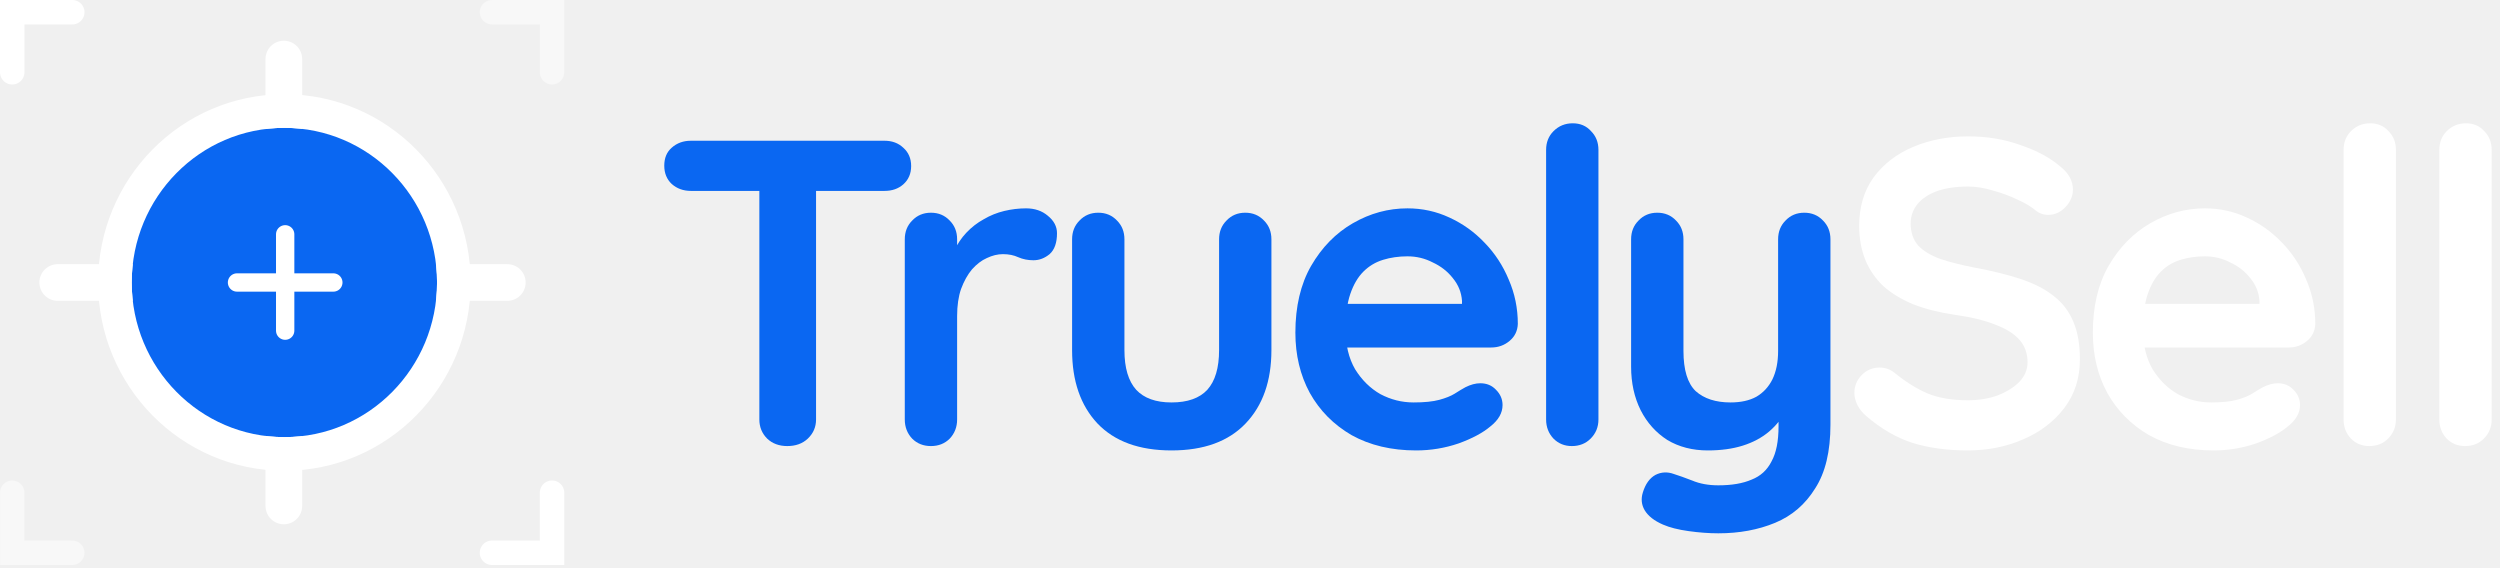
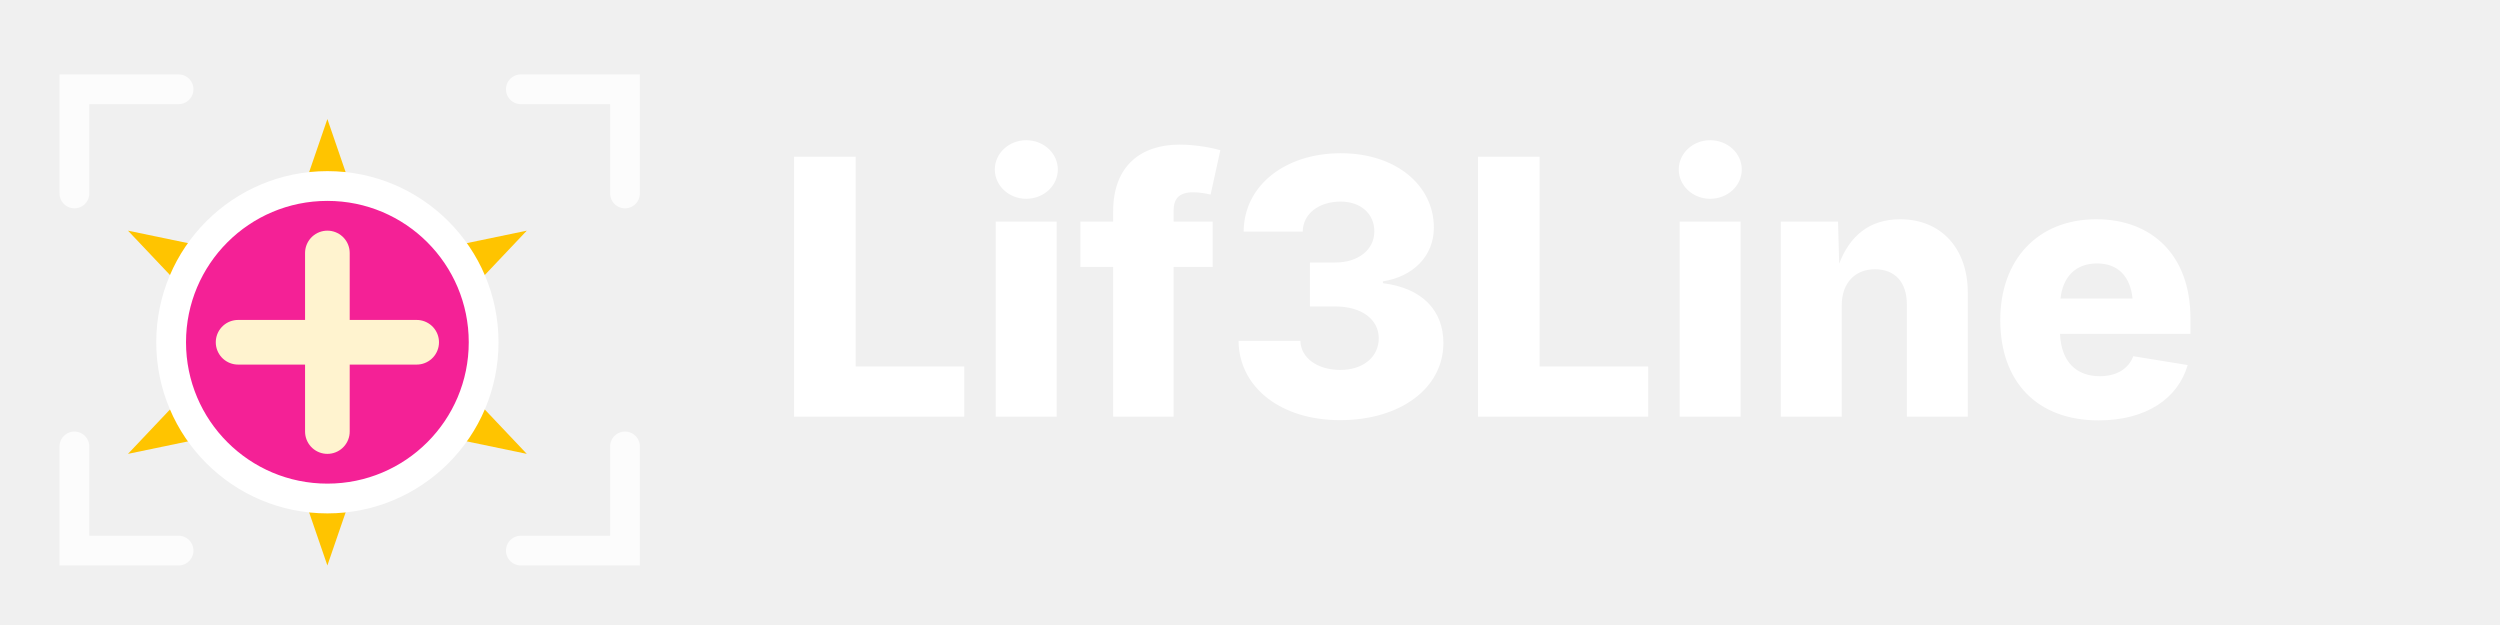
- <svg xmlns="http://www.w3.org/2000/svg" width="185" height="42" viewBox="0 0 185 42" fill="none">
-   <path opacity="0.5" d="M36.406 0.905H40.851V5.349" stroke="white" stroke-width="1.809" stroke-linecap="round" />
-   <path d="M36.406 40.905H40.851V36.46" stroke="white" stroke-width="1.809" stroke-linecap="round" />
-   <path d="M5.349 0.905H0.905V5.349" stroke="white" stroke-width="1.809" stroke-linecap="round" />
-   <path opacity="0.5" d="M5.349 40.905H0.905V36.46" stroke="white" stroke-width="1.809" stroke-linecap="round" />
-   <path d="M7.44 20.904H4.271" stroke="white" stroke-width="2.714" stroke-miterlimit="10" stroke-linecap="round" stroke-linejoin="round" />
-   <path d="M34.371 20.904H37.54" stroke="white" stroke-width="2.714" stroke-miterlimit="10" stroke-linecap="round" stroke-linejoin="round" />
-   <path d="M21.004 7.538L21.004 4.37" stroke="white" stroke-width="2.714" stroke-miterlimit="10" stroke-linecap="round" stroke-linejoin="round" />
-   <path d="M21.004 34.27L21.004 37.439" stroke="white" stroke-width="2.714" stroke-miterlimit="10" stroke-linecap="round" stroke-linejoin="round" />
-   <path d="M21.044 8.217C27.985 8.217 33.585 13.913 33.585 20.904C33.585 27.896 27.985 33.592 21.044 33.592C14.103 33.592 8.503 27.896 8.503 20.904C8.503 13.913 14.103 8.217 21.044 8.217Z" fill="#0A67F2" stroke="white" stroke-width="2.488" />
-   <path d="M21.103 17.339V24.468" stroke="white" stroke-width="1.357" stroke-miterlimit="10" stroke-linecap="round" />
-   <path d="M24.667 20.904H17.539" stroke="white" stroke-width="1.357" stroke-miterlimit="10" stroke-linecap="round" />
-   <mask id="mask0_23349_59154" style="mask-type:alpha" maskUnits="userSpaceOnUse" x="7" y="6" width="28" height="29">
-     <path d="M21.044 8.217C27.985 8.217 33.585 13.913 33.585 20.904C33.585 27.896 27.985 33.592 21.044 33.592C14.103 33.592 8.503 27.896 8.503 20.904C8.503 13.913 14.103 8.217 21.044 8.217Z" stroke="#4A5568" stroke-width="2.488" />
-   </mask>
-   <g mask="url(#mask0_23349_59154)">
-     <path d="M10.013 20.905L6.449 20.905" stroke="white" stroke-width="2.714" stroke-miterlimit="10" stroke-linecap="round" stroke-linejoin="round" />
-     <path d="M31.994 20.905L35.558 20.905" stroke="white" stroke-width="2.714" stroke-miterlimit="10" stroke-linecap="round" stroke-linejoin="round" />
-     <path d="M21.003 9.914L21.003 6.35" stroke="white" stroke-width="2.714" stroke-miterlimit="10" stroke-linecap="round" stroke-linejoin="round" />
-     <path d="M21.003 31.895L21.003 35.459" stroke="white" stroke-width="2.714" stroke-miterlimit="10" stroke-linecap="round" stroke-linejoin="round" />
+ <svg xmlns="http://www.w3.org/2000/svg" width="168" height="42" viewBox="0 0 168 42" fill="none" role="img" aria-labelledby="lif3line-logo-title">
+   <g transform="translate(2 3)">
+     <path d="M3 10V3h7M33 3h7v7M40 27v7h-7M10 34H3v-7" stroke="#FFFFFF" stroke-opacity="0.78" stroke-width="2" stroke-linecap="round" />
+     <path d="M20 5l3.3 9.6 10.1-2.1-7.1 7.5 7.1 7.5-10.1-2.1L20 35l-3.3-9.6-10.1 2.1 7.1-7.5-7.1-7.5 10.1 2.1L20 5z" fill="#FFC400" />
+     <circle cx="20" cy="20" r="10.5" fill="#F42196" stroke="#FFFFFF" stroke-width="2" />
+     <path d="M20 14v12M14 20h12" stroke="#FFF3CF" stroke-width="3" stroke-linecap="round" />
  </g>
-   <path d="M58.258 33.009C57.655 33.009 57.16 32.826 56.773 32.46C56.386 32.073 56.192 31.6 56.192 31.04V12.32H60.388V31.04C60.388 31.6 60.184 32.073 59.775 32.46C59.388 32.826 58.882 33.009 58.258 33.009ZM51.125 14.127C50.565 14.127 50.092 13.955 49.705 13.611C49.339 13.266 49.156 12.815 49.156 12.255C49.156 11.695 49.339 11.254 49.705 10.932C50.092 10.587 50.565 10.415 51.125 10.415H65.456C66.015 10.415 66.478 10.587 66.844 10.932C67.231 11.276 67.425 11.728 67.425 12.287C67.425 12.847 67.231 13.299 66.844 13.643C66.478 13.966 66.015 14.127 65.456 14.127H51.125Z" fill="#0A67F2" />
-   <path d="M68.89 33.009C68.331 33.009 67.868 32.826 67.502 32.46C67.136 32.073 66.954 31.6 66.954 31.04V17.71C66.954 17.15 67.136 16.688 67.502 16.322C67.868 15.935 68.331 15.741 68.89 15.741C69.45 15.741 69.912 15.935 70.278 16.322C70.644 16.688 70.827 17.15 70.827 17.71V20.744L70.601 18.581C70.838 18.065 71.139 17.613 71.505 17.226C71.892 16.817 72.322 16.483 72.796 16.225C73.269 15.945 73.775 15.741 74.313 15.612C74.851 15.483 75.389 15.418 75.927 15.418C76.572 15.418 77.11 15.601 77.54 15.967C77.992 16.333 78.218 16.763 78.218 17.258C78.218 17.968 78.035 18.485 77.669 18.807C77.304 19.108 76.906 19.259 76.475 19.259C76.066 19.259 75.69 19.184 75.346 19.033C75.023 18.883 74.646 18.807 74.216 18.807C73.829 18.807 73.43 18.904 73.022 19.098C72.634 19.27 72.269 19.55 71.924 19.937C71.601 20.324 71.332 20.808 71.117 21.389C70.924 21.949 70.827 22.616 70.827 23.391V31.04C70.827 31.6 70.644 32.073 70.278 32.46C69.912 32.826 69.45 33.009 68.89 33.009Z" fill="#0A67F2" />
-   <path d="M92.149 15.741C92.708 15.741 93.171 15.935 93.537 16.322C93.903 16.688 94.085 17.15 94.085 17.71V25.908C94.085 28.189 93.451 29.997 92.181 31.331C90.912 32.665 89.082 33.332 86.694 33.332C84.305 33.332 82.476 32.665 81.207 31.331C79.959 29.997 79.335 28.189 79.335 25.908V17.71C79.335 17.15 79.518 16.688 79.883 16.322C80.249 15.935 80.712 15.741 81.271 15.741C81.831 15.741 82.293 15.935 82.659 16.322C83.025 16.688 83.208 17.15 83.208 17.71V25.908C83.208 27.221 83.499 28.2 84.079 28.845C84.66 29.469 85.532 29.781 86.694 29.781C87.877 29.781 88.76 29.469 89.341 28.845C89.922 28.2 90.212 27.221 90.212 25.908V17.71C90.212 17.15 90.395 16.688 90.761 16.322C91.127 15.935 91.589 15.741 92.149 15.741Z" fill="#0A67F2" />
-   <path d="M104.799 33.332C102.97 33.332 101.377 32.955 100.022 32.202C98.688 31.428 97.655 30.384 96.923 29.071C96.213 27.759 95.858 26.274 95.858 24.617C95.858 22.68 96.245 21.034 97.02 19.679C97.816 18.302 98.849 17.247 100.118 16.516C101.388 15.784 102.733 15.418 104.153 15.418C105.25 15.418 106.283 15.644 107.252 16.096C108.241 16.548 109.113 17.172 109.866 17.968C110.619 18.743 111.211 19.646 111.641 20.679C112.093 21.712 112.319 22.81 112.319 23.972C112.298 24.488 112.093 24.908 111.706 25.23C111.319 25.553 110.867 25.715 110.35 25.715H98.02L97.052 22.487H108.898L108.188 23.132V22.261C108.145 21.637 107.919 21.077 107.51 20.582C107.123 20.088 106.628 19.7 106.025 19.421C105.444 19.119 104.82 18.969 104.153 18.969C103.507 18.969 102.905 19.055 102.346 19.227C101.786 19.399 101.302 19.689 100.893 20.098C100.484 20.507 100.161 21.056 99.925 21.744C99.688 22.433 99.57 23.305 99.57 24.359C99.57 25.521 99.806 26.511 100.28 27.328C100.775 28.125 101.399 28.738 102.152 29.168C102.927 29.577 103.744 29.781 104.605 29.781C105.401 29.781 106.036 29.717 106.509 29.588C106.983 29.459 107.359 29.308 107.639 29.136C107.94 28.942 108.209 28.781 108.446 28.652C108.833 28.458 109.199 28.361 109.543 28.361C110.017 28.361 110.404 28.523 110.705 28.845C111.028 29.168 111.189 29.545 111.189 29.975C111.189 30.556 110.888 31.083 110.286 31.557C109.726 32.03 108.941 32.45 107.929 32.816C106.918 33.16 105.874 33.332 104.799 33.332Z" fill="#0A67F2" />
-   <path d="M118.285 31.04C118.285 31.6 118.092 32.073 117.704 32.46C117.339 32.826 116.876 33.009 116.316 33.009C115.778 33.009 115.327 32.826 114.961 32.46C114.595 32.073 114.412 31.6 114.412 31.04V11.093C114.412 10.534 114.595 10.071 114.961 9.705C115.348 9.318 115.822 9.124 116.381 9.124C116.94 9.124 117.392 9.318 117.737 9.705C118.102 10.071 118.285 10.534 118.285 11.093V31.04Z" fill="#0A67F2" />
-   <path d="M133.516 15.741C134.076 15.741 134.538 15.935 134.904 16.322C135.27 16.688 135.453 17.15 135.453 17.71V31.428C135.453 33.407 135.076 34.978 134.323 36.14C133.592 37.324 132.602 38.173 131.354 38.69C130.106 39.206 128.707 39.465 127.158 39.465C126.469 39.465 125.738 39.411 124.963 39.303C124.188 39.196 123.553 39.034 123.059 38.819C122.413 38.539 121.961 38.184 121.703 37.754C121.466 37.345 121.423 36.904 121.574 36.431C121.767 35.806 122.079 35.376 122.51 35.139C122.94 34.924 123.392 34.903 123.865 35.075C124.21 35.182 124.662 35.344 125.221 35.559C125.781 35.796 126.426 35.914 127.158 35.914C128.148 35.914 128.965 35.774 129.611 35.495C130.278 35.236 130.773 34.784 131.096 34.139C131.44 33.515 131.612 32.654 131.612 31.557V29.394L132.29 30.169C131.924 30.879 131.461 31.471 130.902 31.944C130.364 32.396 129.718 32.74 128.965 32.977C128.212 33.214 127.351 33.332 126.383 33.332C125.243 33.332 124.242 33.074 123.381 32.557C122.542 32.019 121.886 31.288 121.412 30.362C120.939 29.416 120.702 28.34 120.702 27.135V17.71C120.702 17.15 120.885 16.688 121.251 16.322C121.617 15.935 122.079 15.741 122.639 15.741C123.198 15.741 123.661 15.935 124.027 16.322C124.393 16.688 124.576 17.15 124.576 17.71V25.973C124.576 27.371 124.877 28.361 125.479 28.942C126.103 29.502 126.964 29.781 128.061 29.781C128.815 29.781 129.449 29.642 129.966 29.362C130.482 29.061 130.88 28.63 131.16 28.071C131.44 27.49 131.58 26.79 131.58 25.973V17.71C131.58 17.15 131.763 16.688 132.128 16.322C132.494 15.935 132.957 15.741 133.516 15.741Z" fill="#0A67F2" />
-   <path d="M145.617 33.332C144.111 33.332 142.756 33.149 141.551 32.783C140.346 32.396 139.194 31.729 138.097 30.782C137.817 30.545 137.602 30.276 137.451 29.975C137.301 29.674 137.225 29.373 137.225 29.071C137.225 28.576 137.398 28.146 137.742 27.78C138.108 27.393 138.56 27.199 139.097 27.199C139.506 27.199 139.872 27.328 140.195 27.587C141.013 28.254 141.819 28.759 142.616 29.104C143.433 29.448 144.434 29.62 145.617 29.62C146.414 29.62 147.145 29.502 147.812 29.265C148.479 29.007 149.017 28.673 149.426 28.264C149.835 27.834 150.039 27.35 150.039 26.812C150.039 26.166 149.846 25.618 149.458 25.166C149.071 24.714 148.479 24.337 147.683 24.036C146.887 23.713 145.876 23.466 144.649 23.294C143.487 23.122 142.465 22.863 141.583 22.519C140.701 22.153 139.958 21.701 139.356 21.163C138.775 20.604 138.334 19.959 138.032 19.227C137.731 18.474 137.58 17.634 137.58 16.709C137.58 15.311 137.935 14.116 138.646 13.127C139.377 12.137 140.356 11.383 141.583 10.867C142.809 10.351 144.165 10.092 145.65 10.092C147.048 10.092 148.339 10.308 149.523 10.738C150.728 11.147 151.707 11.674 152.46 12.32C153.084 12.815 153.396 13.385 153.396 14.03C153.396 14.504 153.213 14.934 152.847 15.321C152.482 15.709 152.051 15.902 151.556 15.902C151.234 15.902 150.943 15.806 150.685 15.612C150.341 15.311 149.878 15.031 149.297 14.773C148.716 14.493 148.103 14.267 147.457 14.095C146.812 13.901 146.209 13.804 145.65 13.804C144.724 13.804 143.939 13.923 143.293 14.159C142.669 14.396 142.196 14.719 141.873 15.128C141.551 15.537 141.389 16.01 141.389 16.548C141.389 17.193 141.572 17.731 141.938 18.162C142.325 18.571 142.874 18.904 143.584 19.162C144.294 19.399 145.144 19.614 146.134 19.808C147.425 20.044 148.555 20.324 149.523 20.647C150.513 20.97 151.33 21.389 151.976 21.906C152.622 22.401 153.106 23.035 153.428 23.81C153.751 24.563 153.913 25.489 153.913 26.586C153.913 27.985 153.525 29.19 152.751 30.201C151.976 31.212 150.954 31.987 149.684 32.525C148.436 33.063 147.081 33.332 145.617 33.332Z" fill="white" />
-   <path d="M163.811 33.332C161.982 33.332 160.39 32.955 159.034 32.202C157.7 31.428 156.667 30.384 155.936 29.071C155.226 27.759 154.871 26.274 154.871 24.617C154.871 22.68 155.258 21.034 156.033 19.679C156.829 18.302 157.862 17.247 159.131 16.516C160.401 15.784 161.746 15.418 163.166 15.418C164.263 15.418 165.296 15.644 166.264 16.096C167.254 16.548 168.126 17.172 168.879 17.968C169.632 18.743 170.224 19.646 170.654 20.679C171.106 21.712 171.332 22.81 171.332 23.972C171.31 24.488 171.106 24.908 170.719 25.23C170.331 25.553 169.879 25.715 169.363 25.715H157.033L156.065 22.487H167.911L167.2 23.132V22.261C167.157 21.637 166.931 21.077 166.523 20.582C166.135 20.088 165.64 19.7 165.038 19.421C164.457 19.119 163.833 18.969 163.166 18.969C162.52 18.969 161.918 19.055 161.358 19.227C160.799 19.399 160.315 19.689 159.906 20.098C159.497 20.507 159.174 21.056 158.938 21.744C158.701 22.433 158.582 23.305 158.582 24.359C158.582 25.521 158.819 26.511 159.293 27.328C159.787 28.125 160.411 28.738 161.165 29.168C161.939 29.577 162.757 29.781 163.618 29.781C164.414 29.781 165.049 29.717 165.522 29.588C165.995 29.459 166.372 29.308 166.652 29.136C166.953 28.942 167.222 28.781 167.459 28.652C167.846 28.458 168.212 28.361 168.556 28.361C169.029 28.361 169.417 28.523 169.718 28.845C170.041 29.168 170.202 29.545 170.202 29.975C170.202 30.556 169.901 31.083 169.298 31.557C168.739 32.03 167.954 32.45 166.942 32.816C165.931 33.16 164.887 33.332 163.811 33.332Z" fill="white" />
-   <path d="M177.298 31.04C177.298 31.6 177.104 32.073 176.717 32.46C176.351 32.826 175.889 33.009 175.329 33.009C174.791 33.009 174.339 32.826 173.974 32.46C173.608 32.073 173.425 31.6 173.425 31.04V11.093C173.425 10.534 173.608 10.071 173.974 9.705C174.361 9.318 174.834 9.124 175.394 9.124C175.953 9.124 176.405 9.318 176.749 9.705C177.115 10.071 177.298 10.534 177.298 11.093V31.04Z" fill="white" />
-   <path d="M184.384 31.04C184.384 31.6 184.19 32.073 183.803 32.46C183.437 32.826 182.974 33.009 182.415 33.009C181.877 33.009 181.425 32.826 181.059 32.46C180.694 32.073 180.511 31.6 180.511 31.04V11.093C180.511 10.534 180.694 10.071 181.059 9.705C181.447 9.318 181.92 9.124 182.48 9.124C183.039 9.124 183.491 9.318 183.835 9.705C184.201 10.071 184.384 10.534 184.384 11.093V31.04Z" fill="white" />
+   <text x="52" y="28" font-family="Inter, Arial, Helvetica, sans-serif" font-size="24" font-weight="800" fill="#FFFFFF">Lif3Line</text>
</svg>
